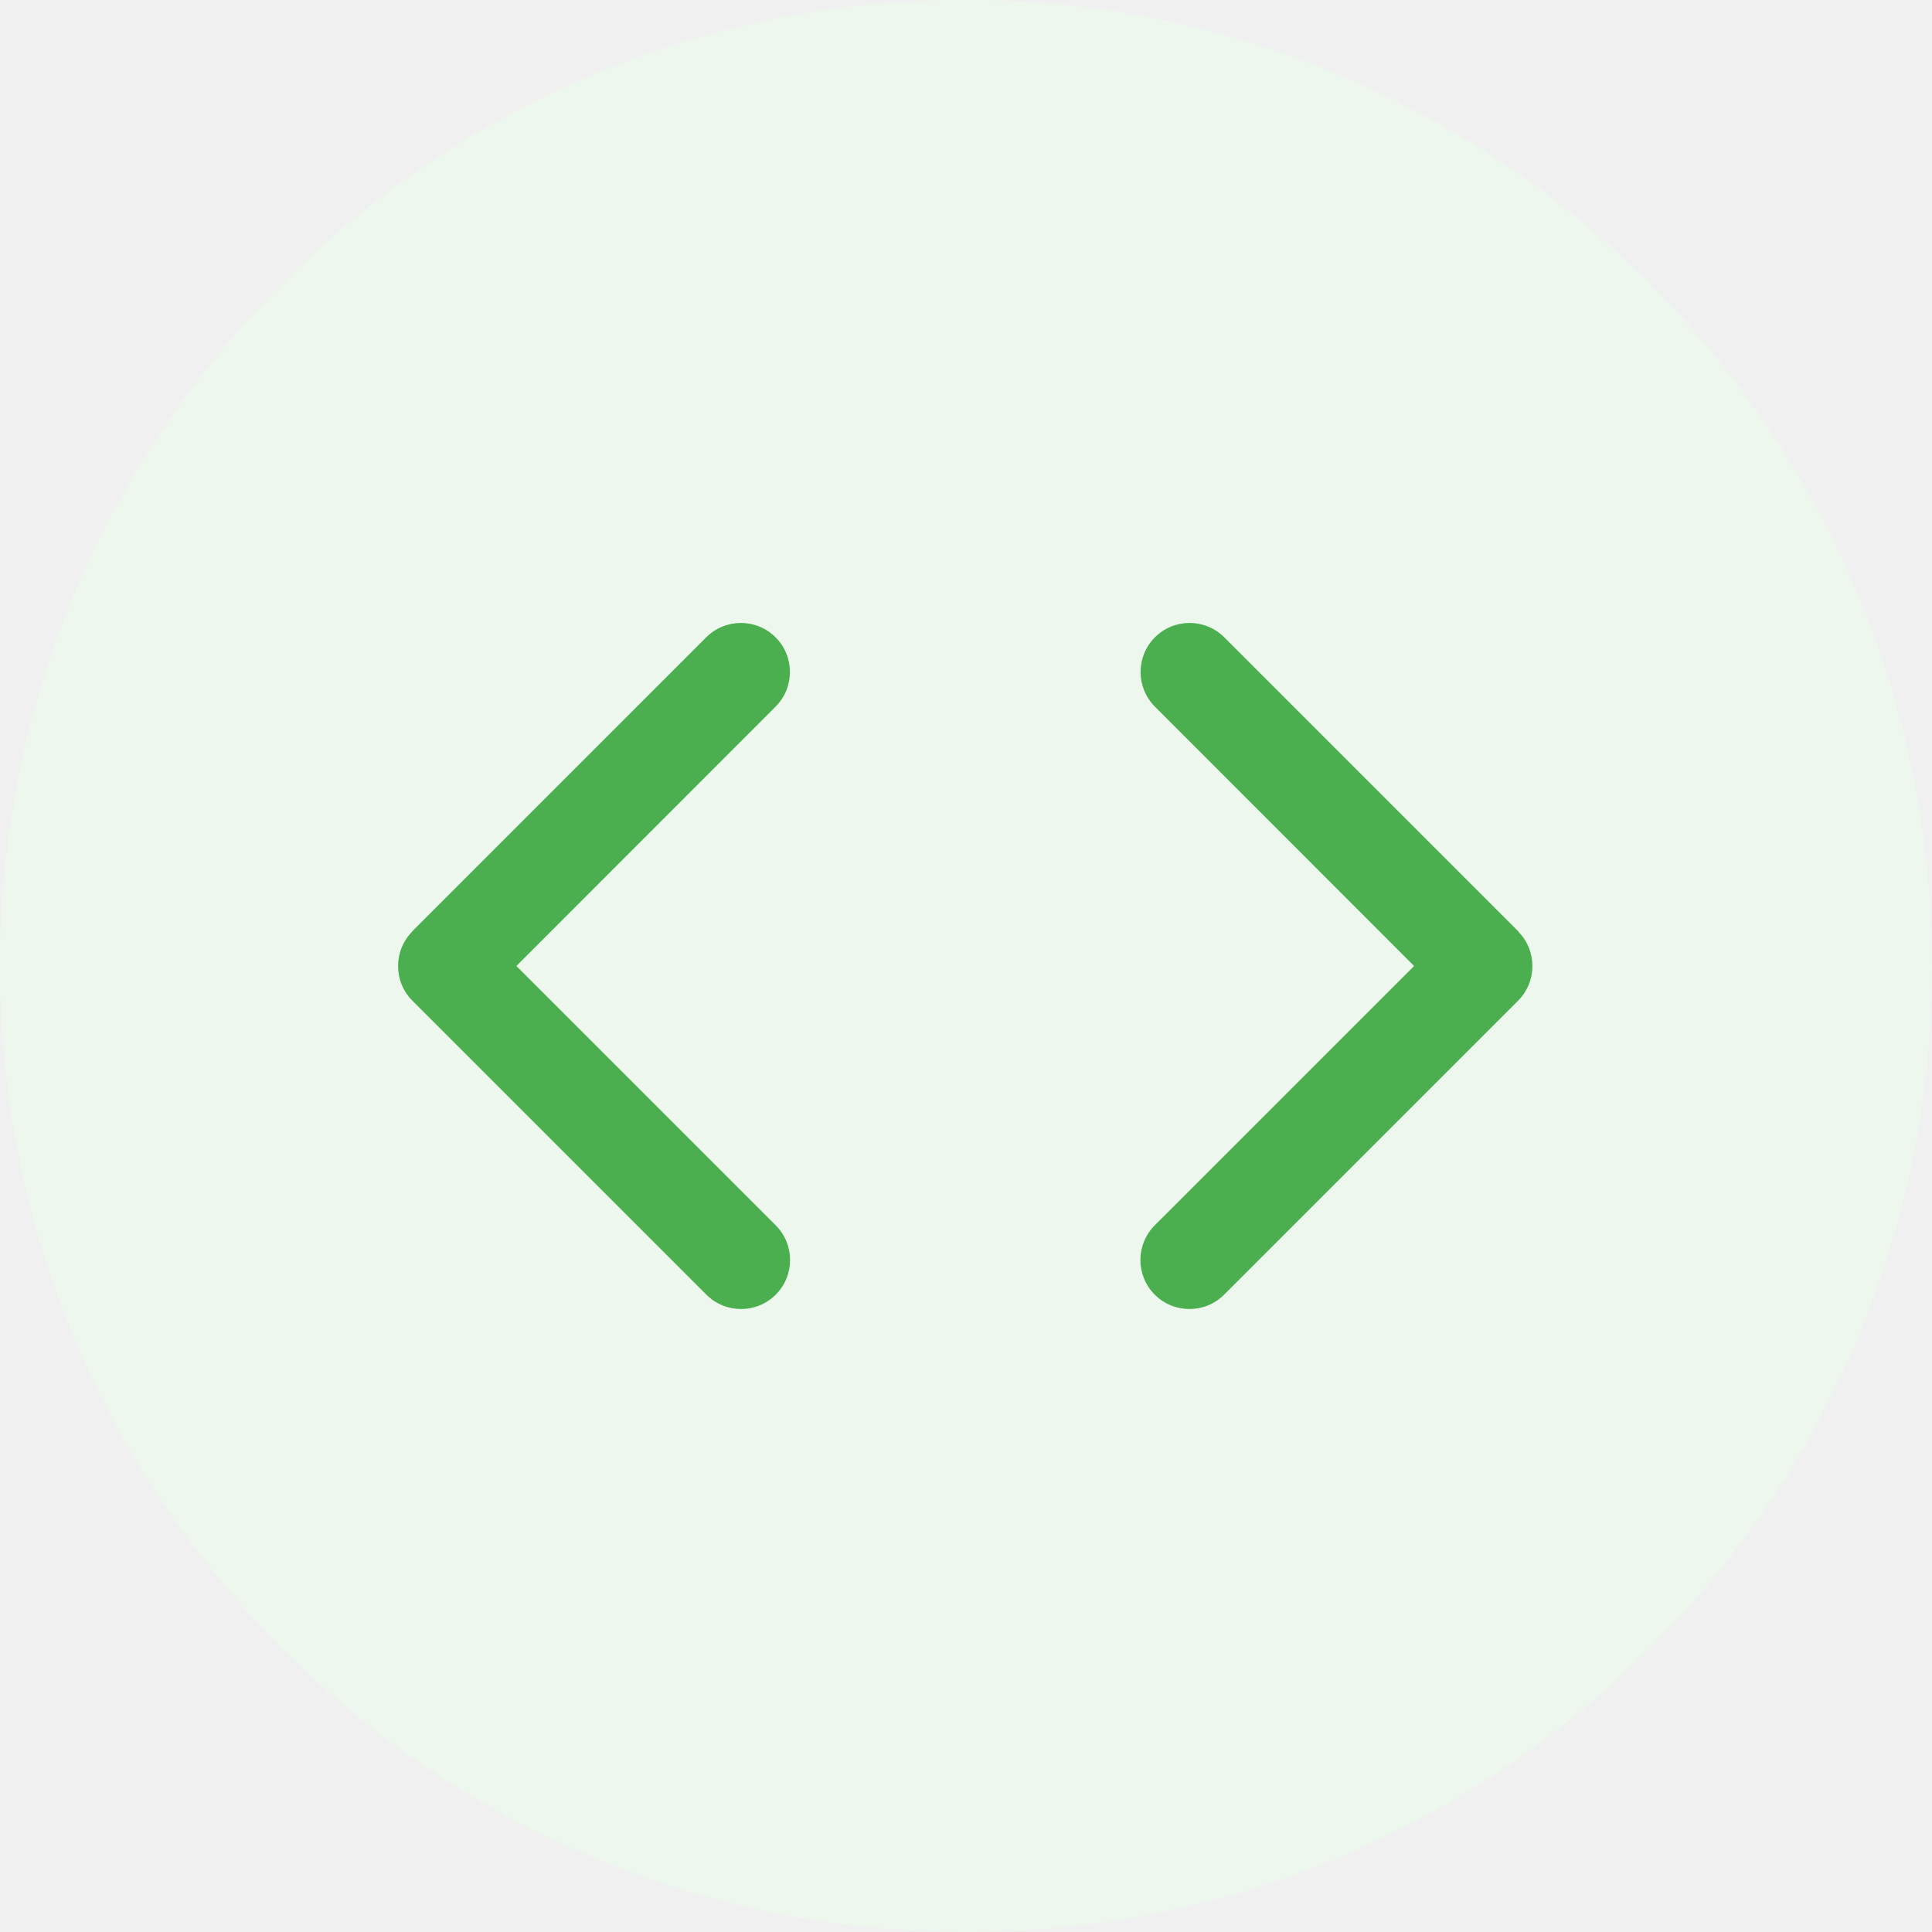
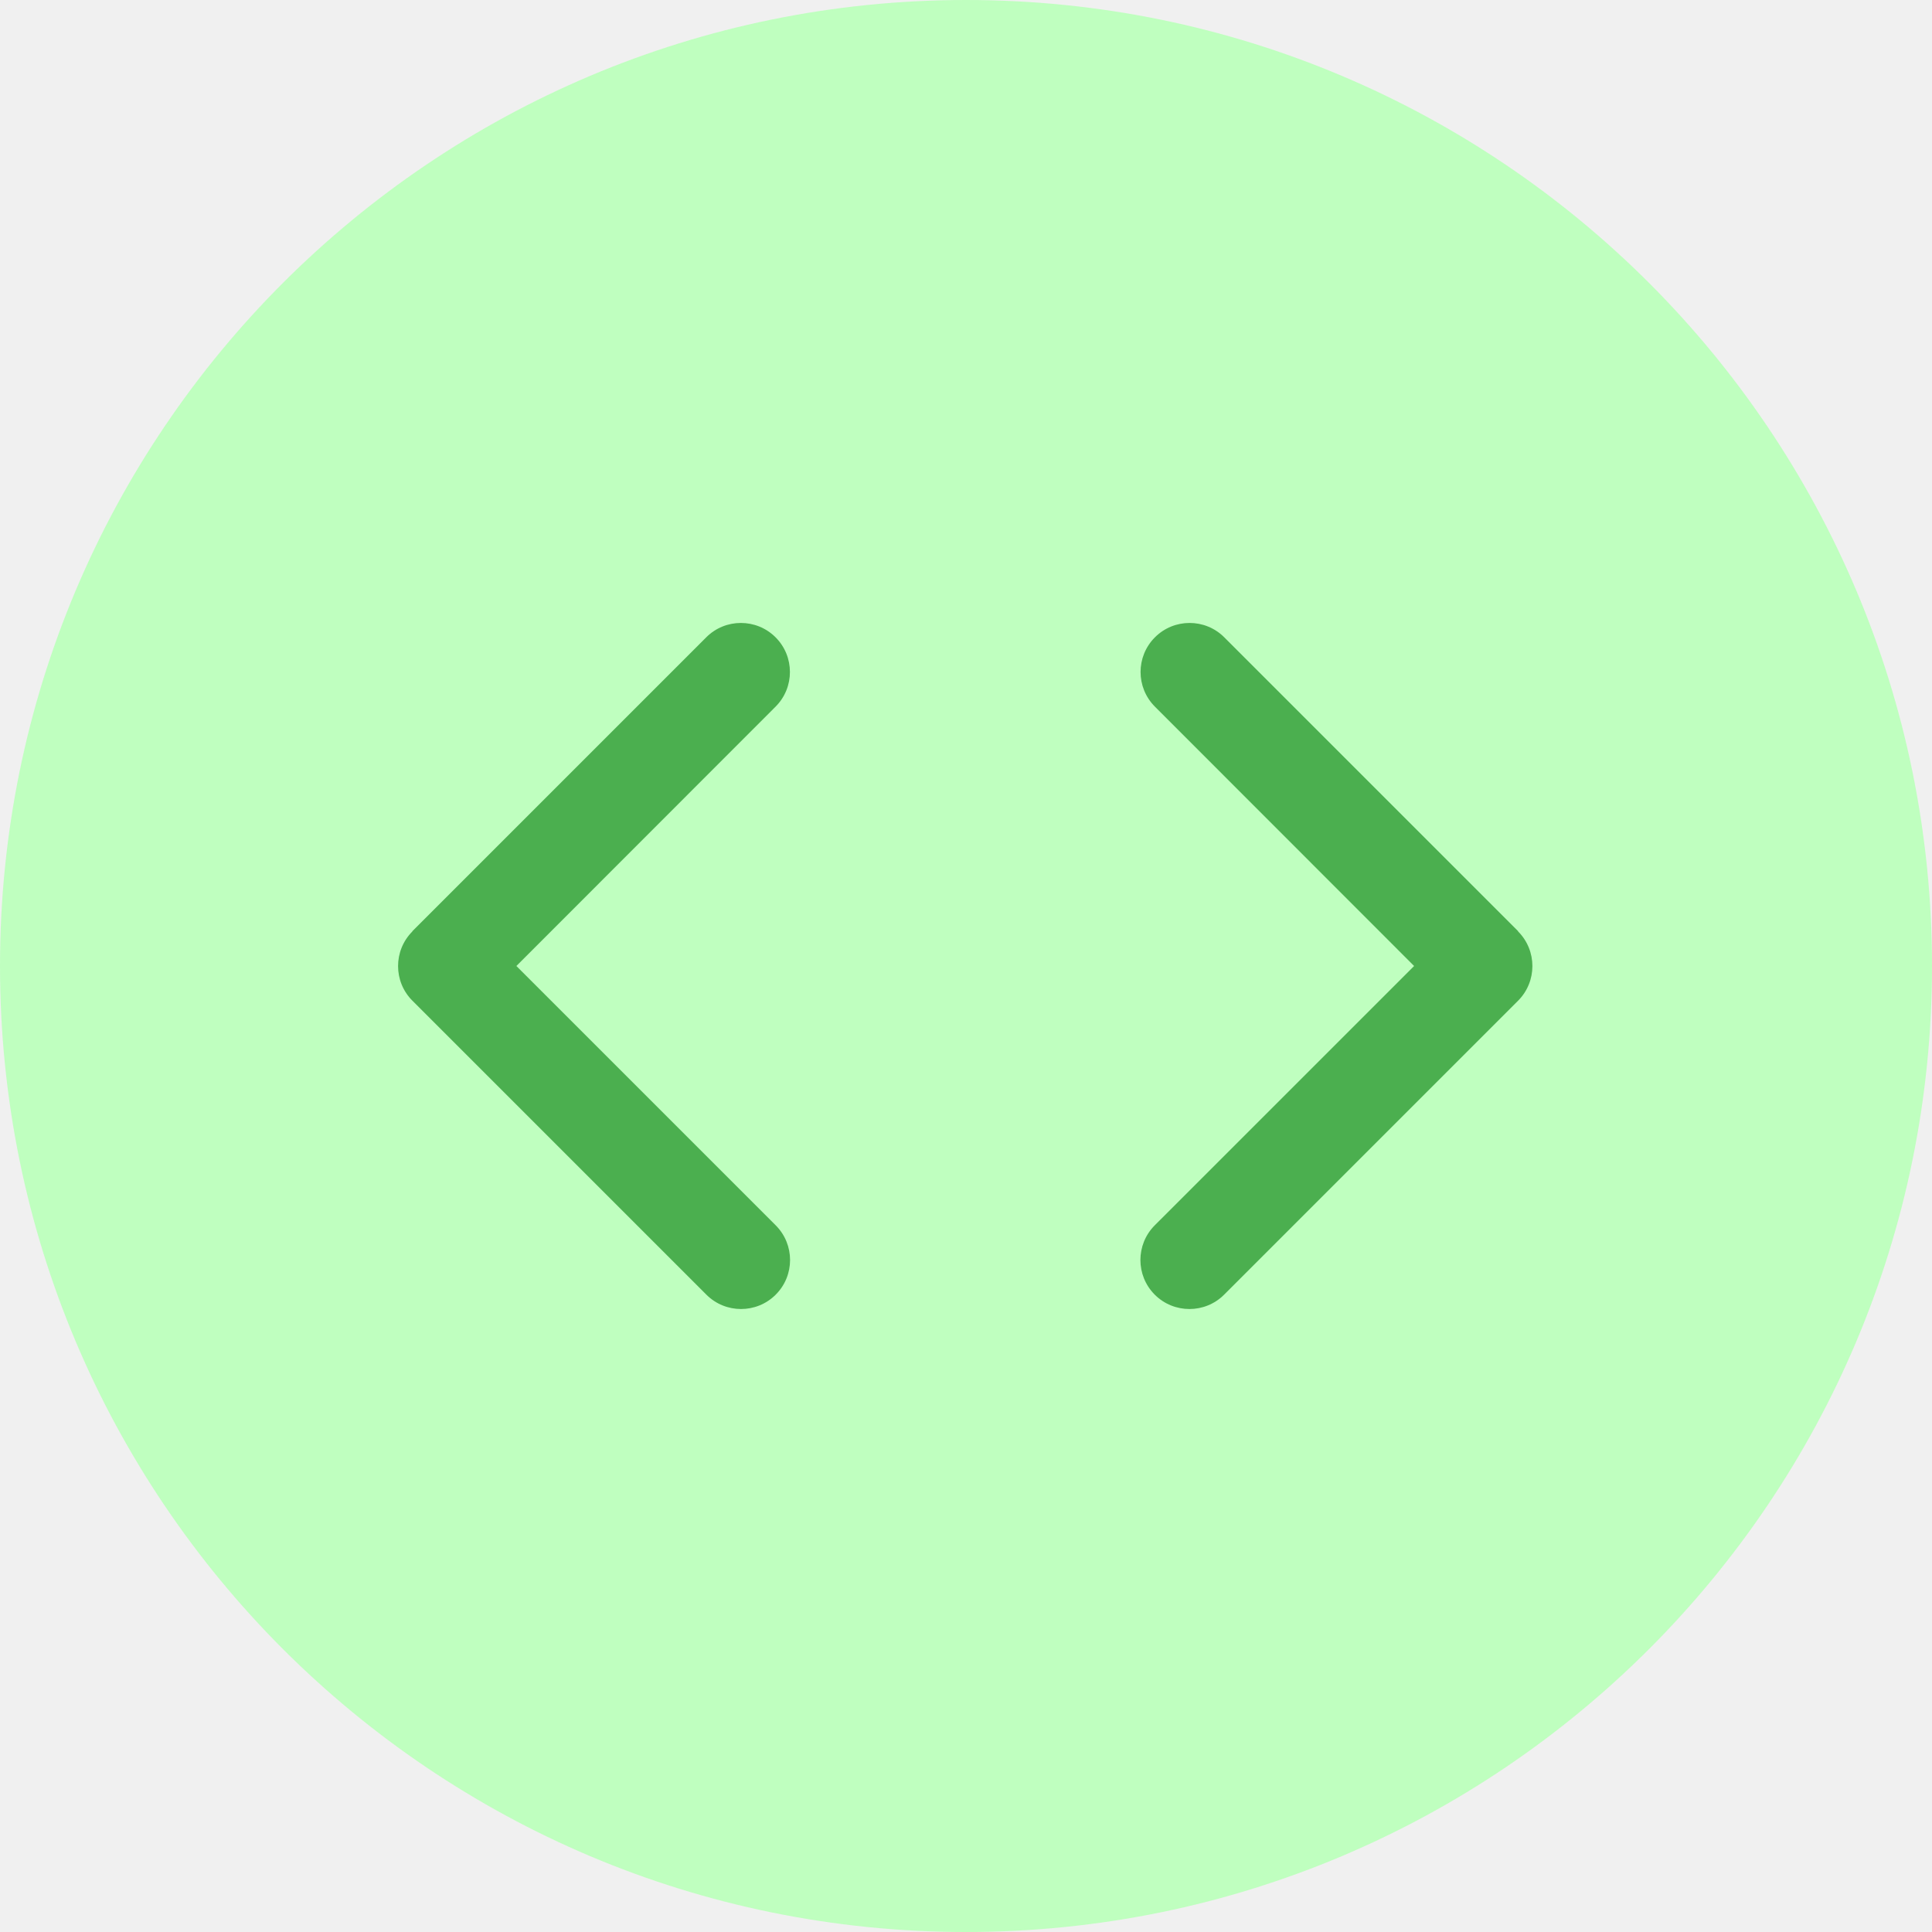
<svg xmlns="http://www.w3.org/2000/svg" width="50" height="50" viewBox="0 0 50 50" fill="none">
-   <circle cx="25" cy="25" r="25" fill="#EDF7ED" />
+   <circle cx="25" cy="25" r="25" fill="#BFFFBF" />
  <path d="M10.674 24.104C10.178 24.6 10.178 25.404 10.674 25.899L18.281 33.506C18.776 34.001 19.58 34.001 20.075 33.506C20.571 33.011 20.571 32.207 20.075 31.711L13.364 25L20.072 18.288C20.567 17.793 20.567 16.989 20.072 16.494C19.576 15.998 18.772 15.998 18.277 16.494L10.67 24.101L10.674 24.104Z" fill="#4BAF4F" />
  <g clip-path="url(#clip0_5_9)">
    <path d="M39.287 24.104C39.782 24.6 39.782 25.404 39.287 25.899L31.68 33.506C31.185 34.001 30.38 34.001 29.885 33.506C29.39 33.011 29.39 32.207 29.885 31.711L36.597 25L29.889 18.288C29.394 17.793 29.394 16.989 29.889 16.494C30.384 15.998 31.189 15.998 31.684 16.494L39.291 24.101L39.287 24.104Z" fill="#4BAF4F" />
  </g>
  <defs>
    <clipPath id="clip0_5_9">
      <rect width="12.678" height="20.285" fill="white" transform="translate(26.981 14.8572)" />
    </clipPath>
  </defs>
</svg>
